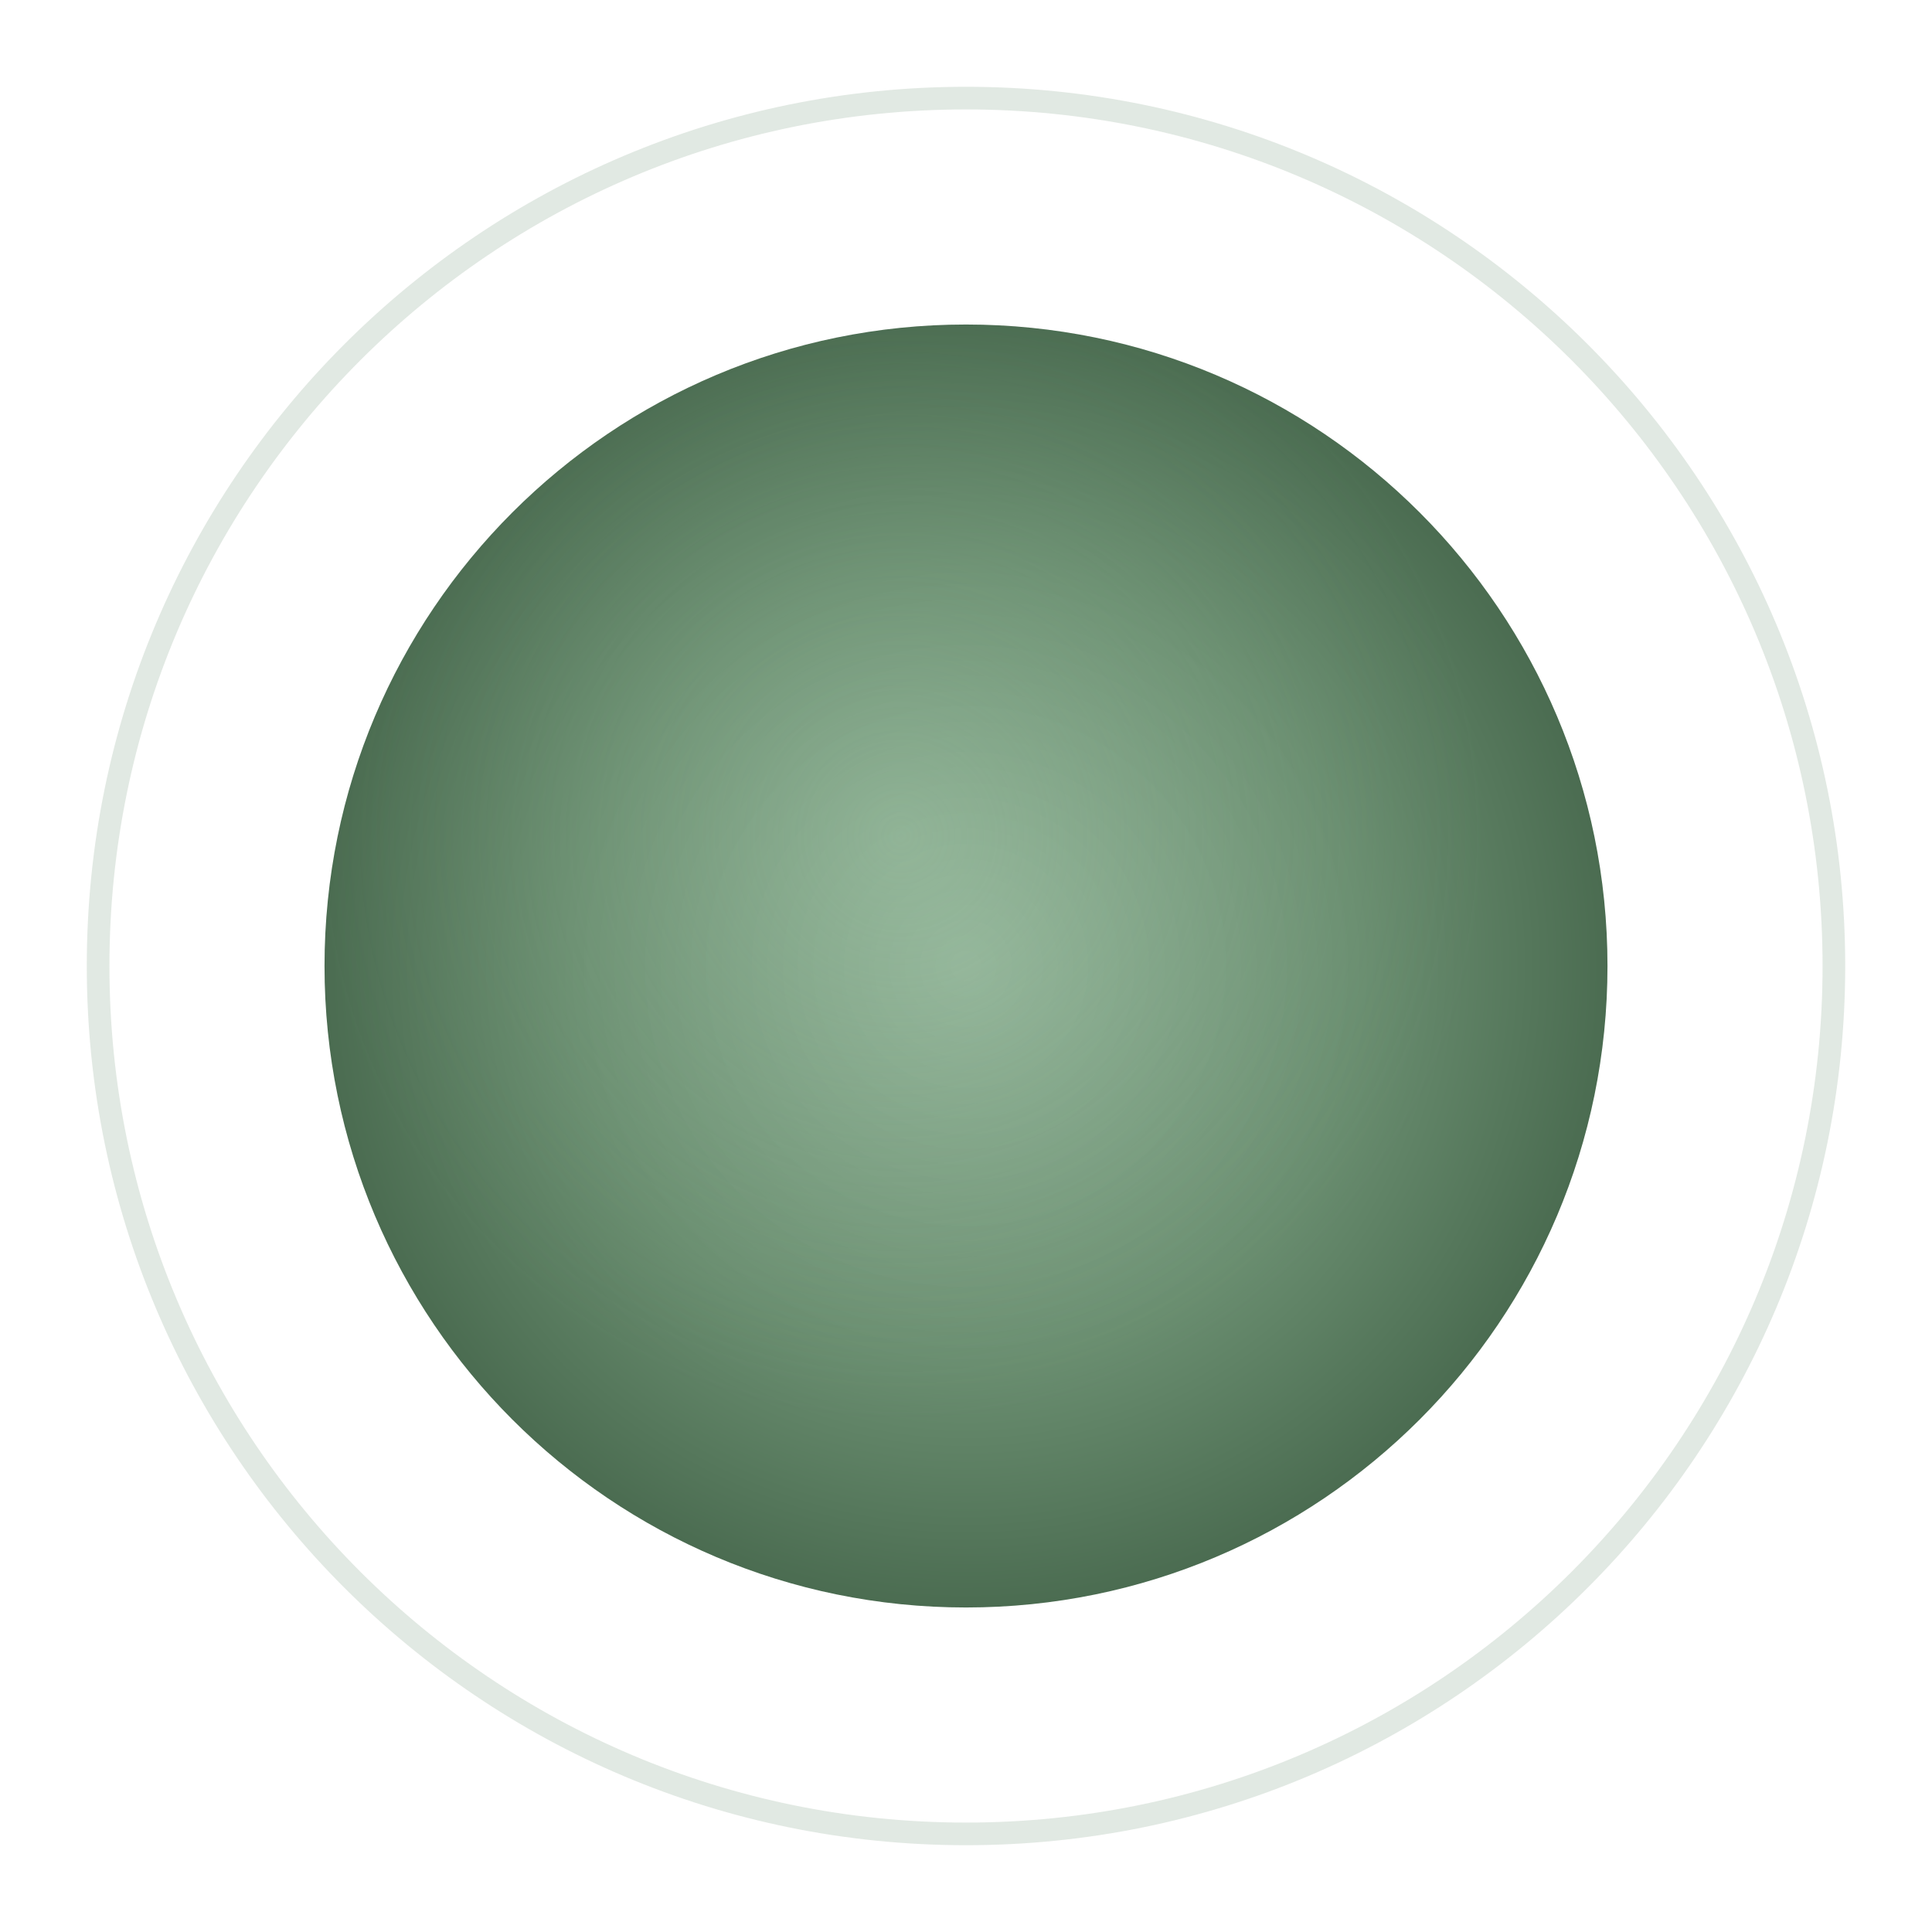
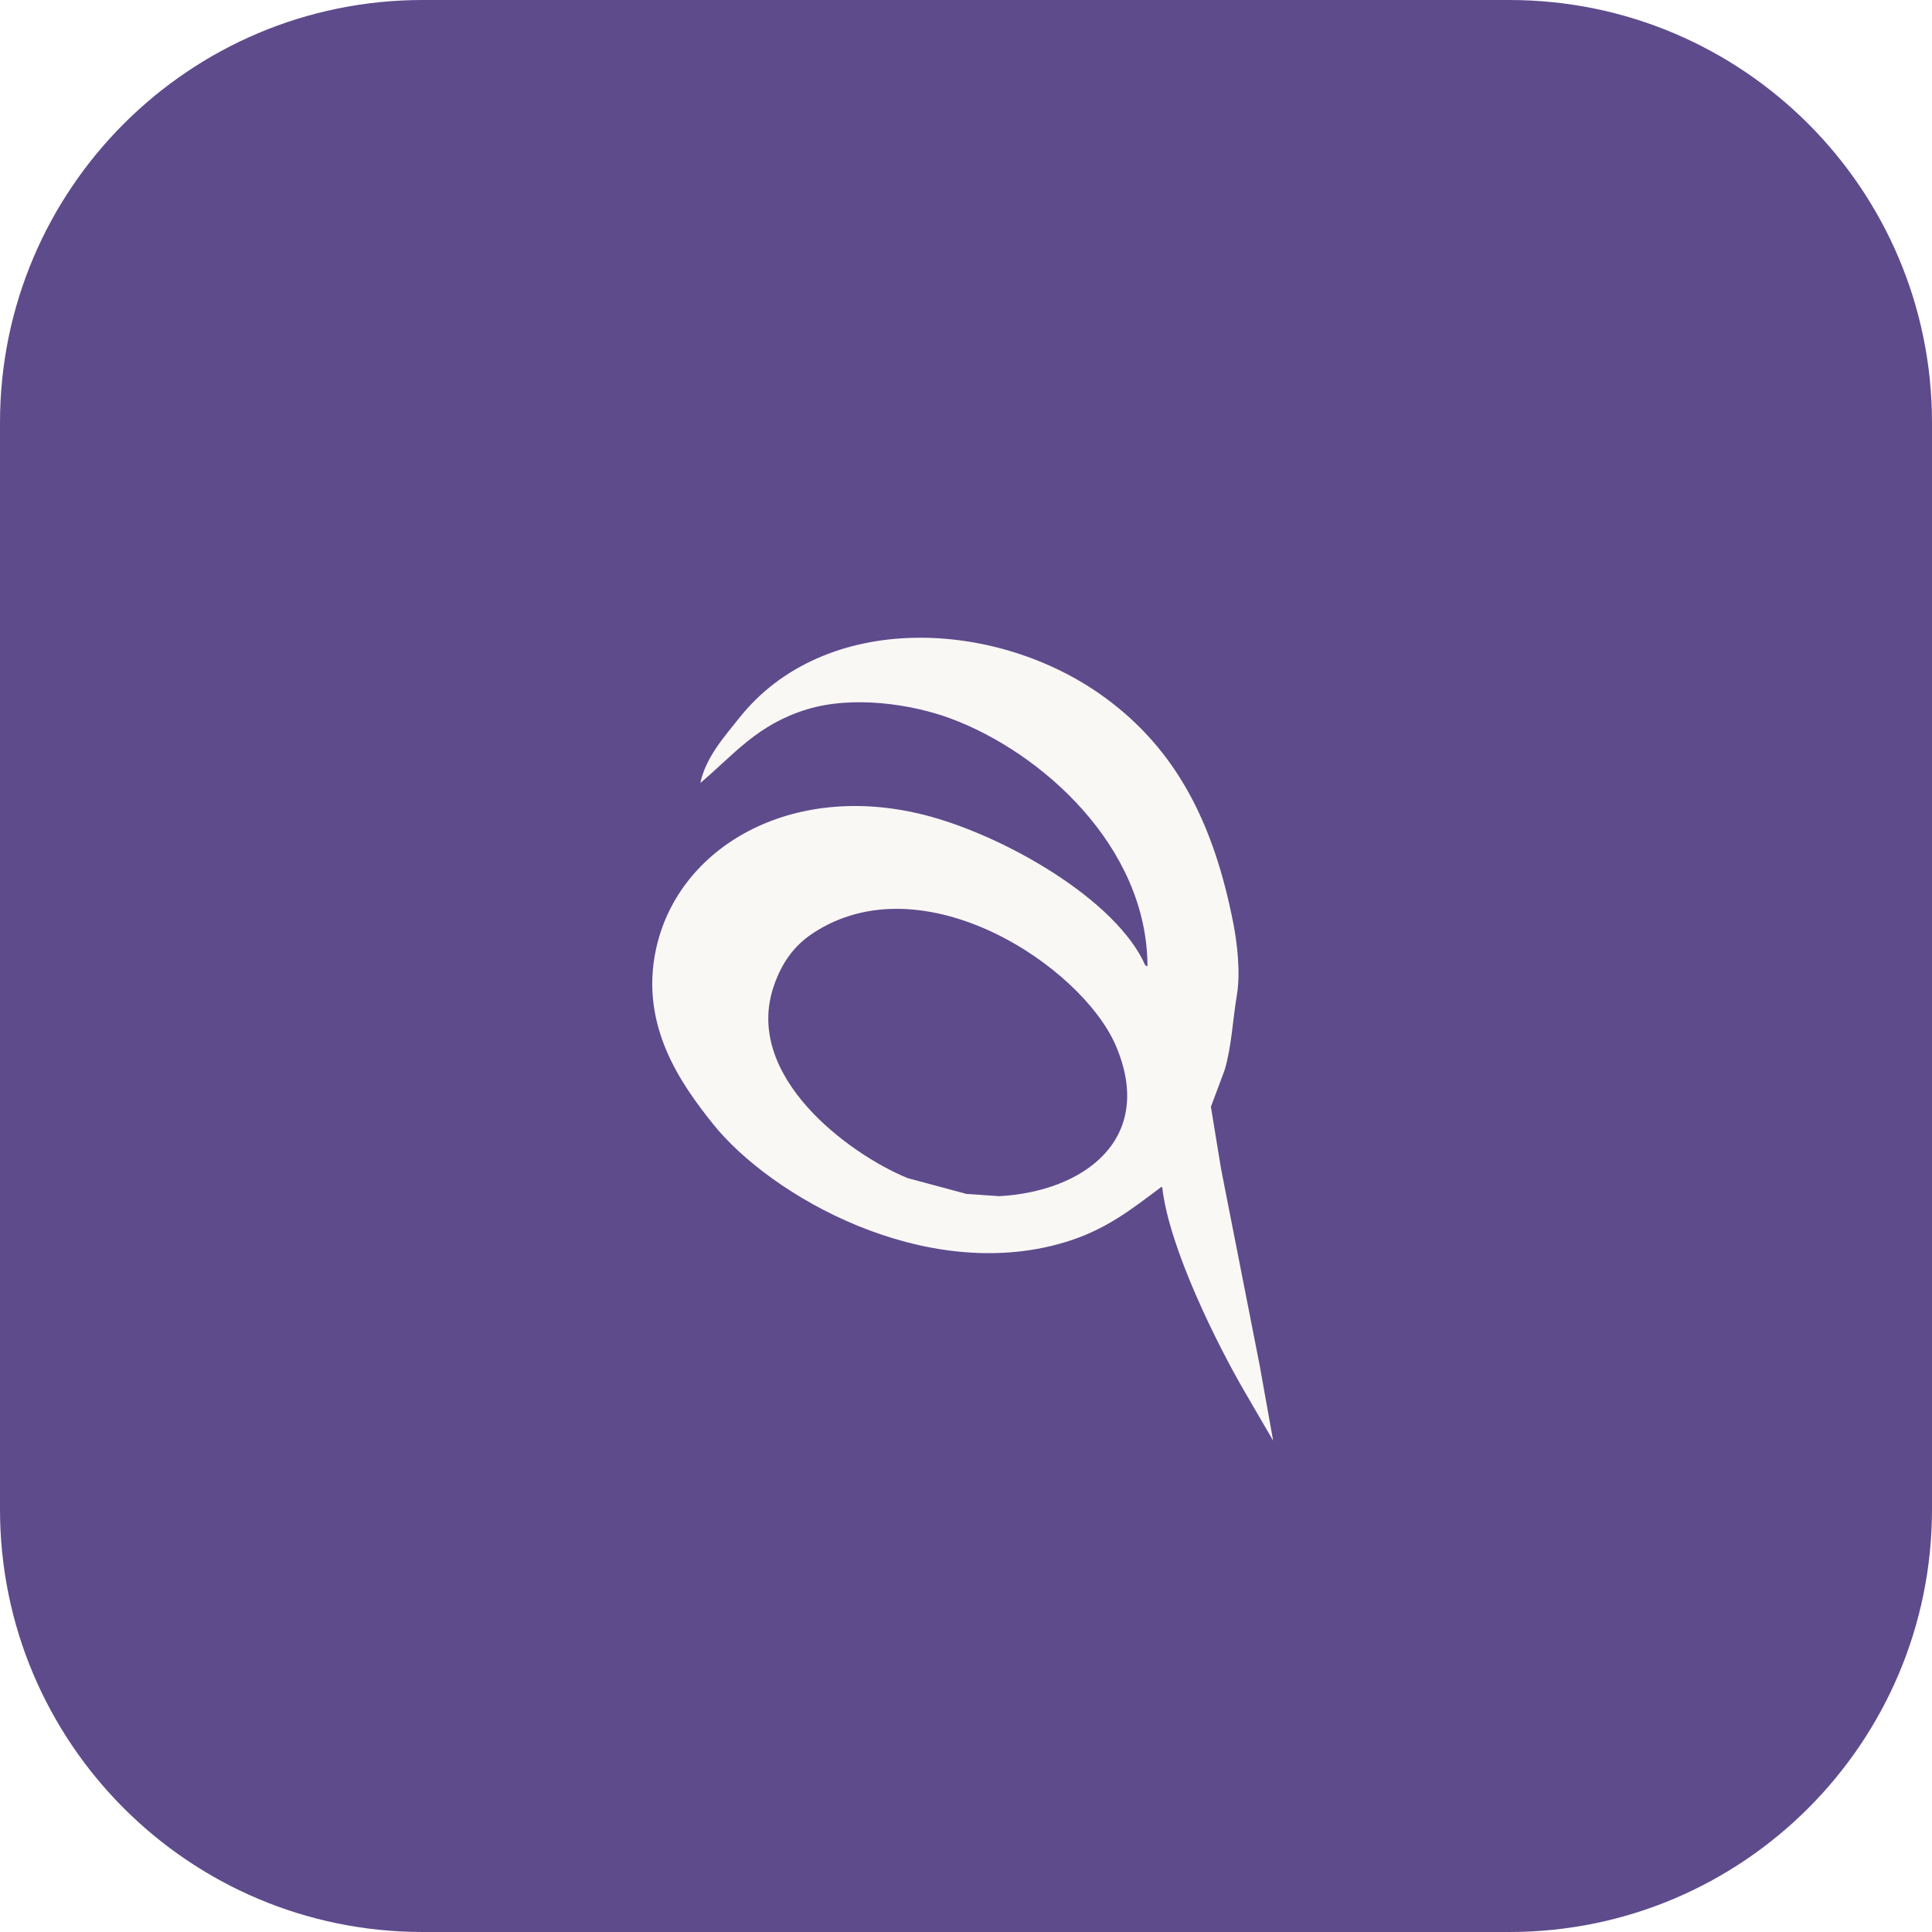
- <svg xmlns="http://www.w3.org/2000/svg" viewBox="0 0 512 512">
+ <svg xmlns="http://www.w3.org/2000/svg" viewBox="0 0 64 64" width="64" height="64">
  <defs>
-     <radialGradient id="glow" cx="50%" cy="50%" r="50%">
-       <stop offset="0%" stop-color="#8aaf91" stop-opacity="0.9" />
-       <stop offset="60%" stop-color="#6b8f71" stop-opacity="1" />
-       <stop offset="100%" stop-color="#4a6b50" stop-opacity="1" />
-     </radialGradient>
-     <radialGradient id="inner" cx="45%" cy="40%" r="45%">
-       <stop offset="0%" stop-color="#a0c4a6" stop-opacity="0.4" />
-       <stop offset="100%" stop-color="#6b8f71" stop-opacity="0" />
-     </radialGradient>
+     <clipPath id="favRounded">
+       <rect x="0" y="0" width="64" height="64" rx="14" ry="14" />
+     </clipPath>
  </defs>
-   <circle cx="256" cy="256" r="230" fill="none" stroke="#6b8f71" stroke-width="6" opacity="0.2" />
-   <circle cx="256" cy="256" r="170" fill="url(#glow)" />
-   <circle cx="256" cy="256" r="170" fill="url(#inner)" />
+   <g clip-path="url(#favRounded)">
+     <rect width="64" height="64" fill="#5E4B8C" />
+   </g>
+   <g transform="translate(13, 13) scale(0.0375)">
+     <path fill="#FAF8F5" fill-rule="evenodd" d="M778 926          C774 903.7 770 881.3 766 859          C754.7 801.3 743.3 743.7 732 686          C729 667.7 726 649.3 723 631          C727 620.3 731 609.7 735 599          C741.3 578.2 742.1 555.4 746 532          c3.3 -19.8 0.1 -45.9 -3 -62          c-17.5 -90.7 -51.3 -154.6 -113 -200          c-95.7 -70.4 -248.5 -77.6 -324 18          c-12.5 15.8 -29.2 34.2 -34 57          C302 319.6 322.3 293.4 366 280          c40.8 -12.5 92.8 -4.7 127 8          c79.7 29.5 173.7 112.6 174 219          c-0.7 -0.3 -1.3 -0.7 -2 -1          c-25.7 -58.2 -125.7 -115.4 -196 -133          c-116.9 -29.2 -216.2 28.4 -236 118          c-15.2 68.6 22.6 120.6 50 155          c51 63.9 186.9 141.4 310 105          c36.6 -10.8 59.6 -29.2 86 -49          c0.3 0 0.7 0 1 0          c5.9 53.7 48.9 139.7 73 181          C761.3 897.3 769.7 911.7 778 926 Z" />
+     <path fill="#5E4B8C" fill-rule="evenodd" d="M536 710          C526.3 709.3 516.7 708.7 507 708          C489.7 703.3 472.3 698.7 455 694          C403.5 672.9 309.3 603.8 337 524          c7 -20.3 17.8 -35.2 34 -46          c97.5 -64.9 237.9 28.9 268 99          c35.3 82.4 -28 128.9 -103 133 Z" />
+   </g>
</svg>
